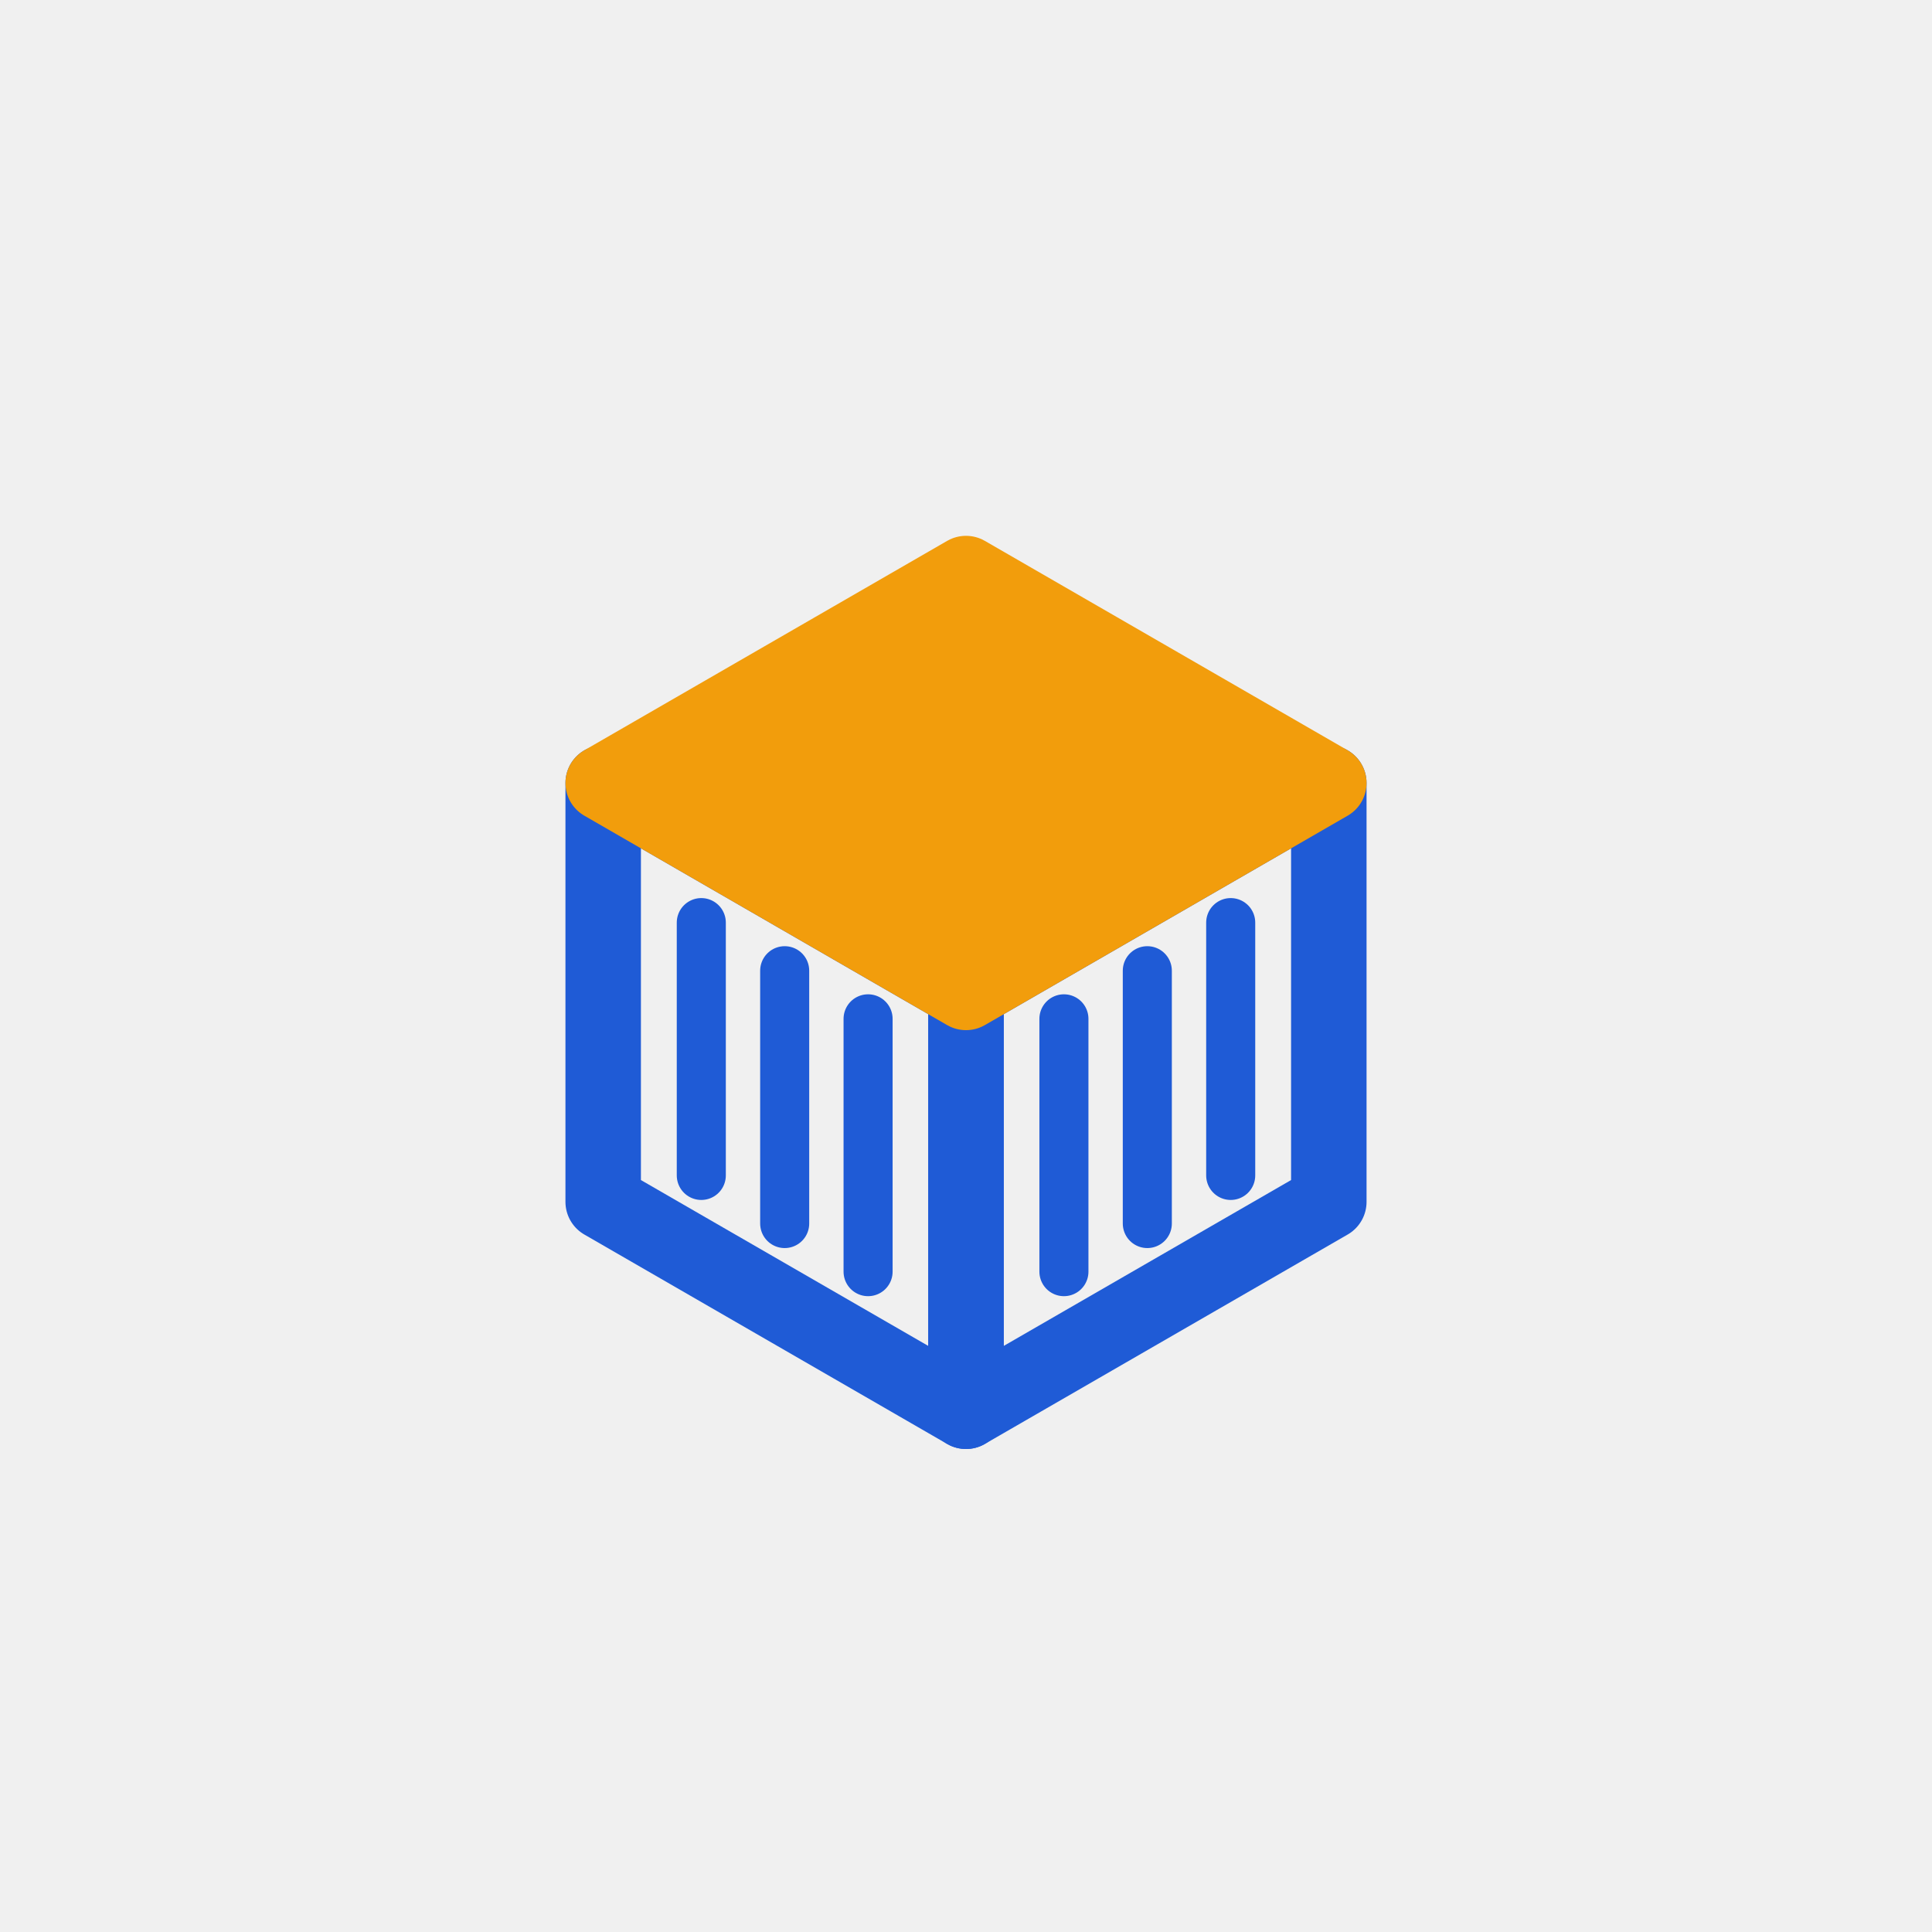
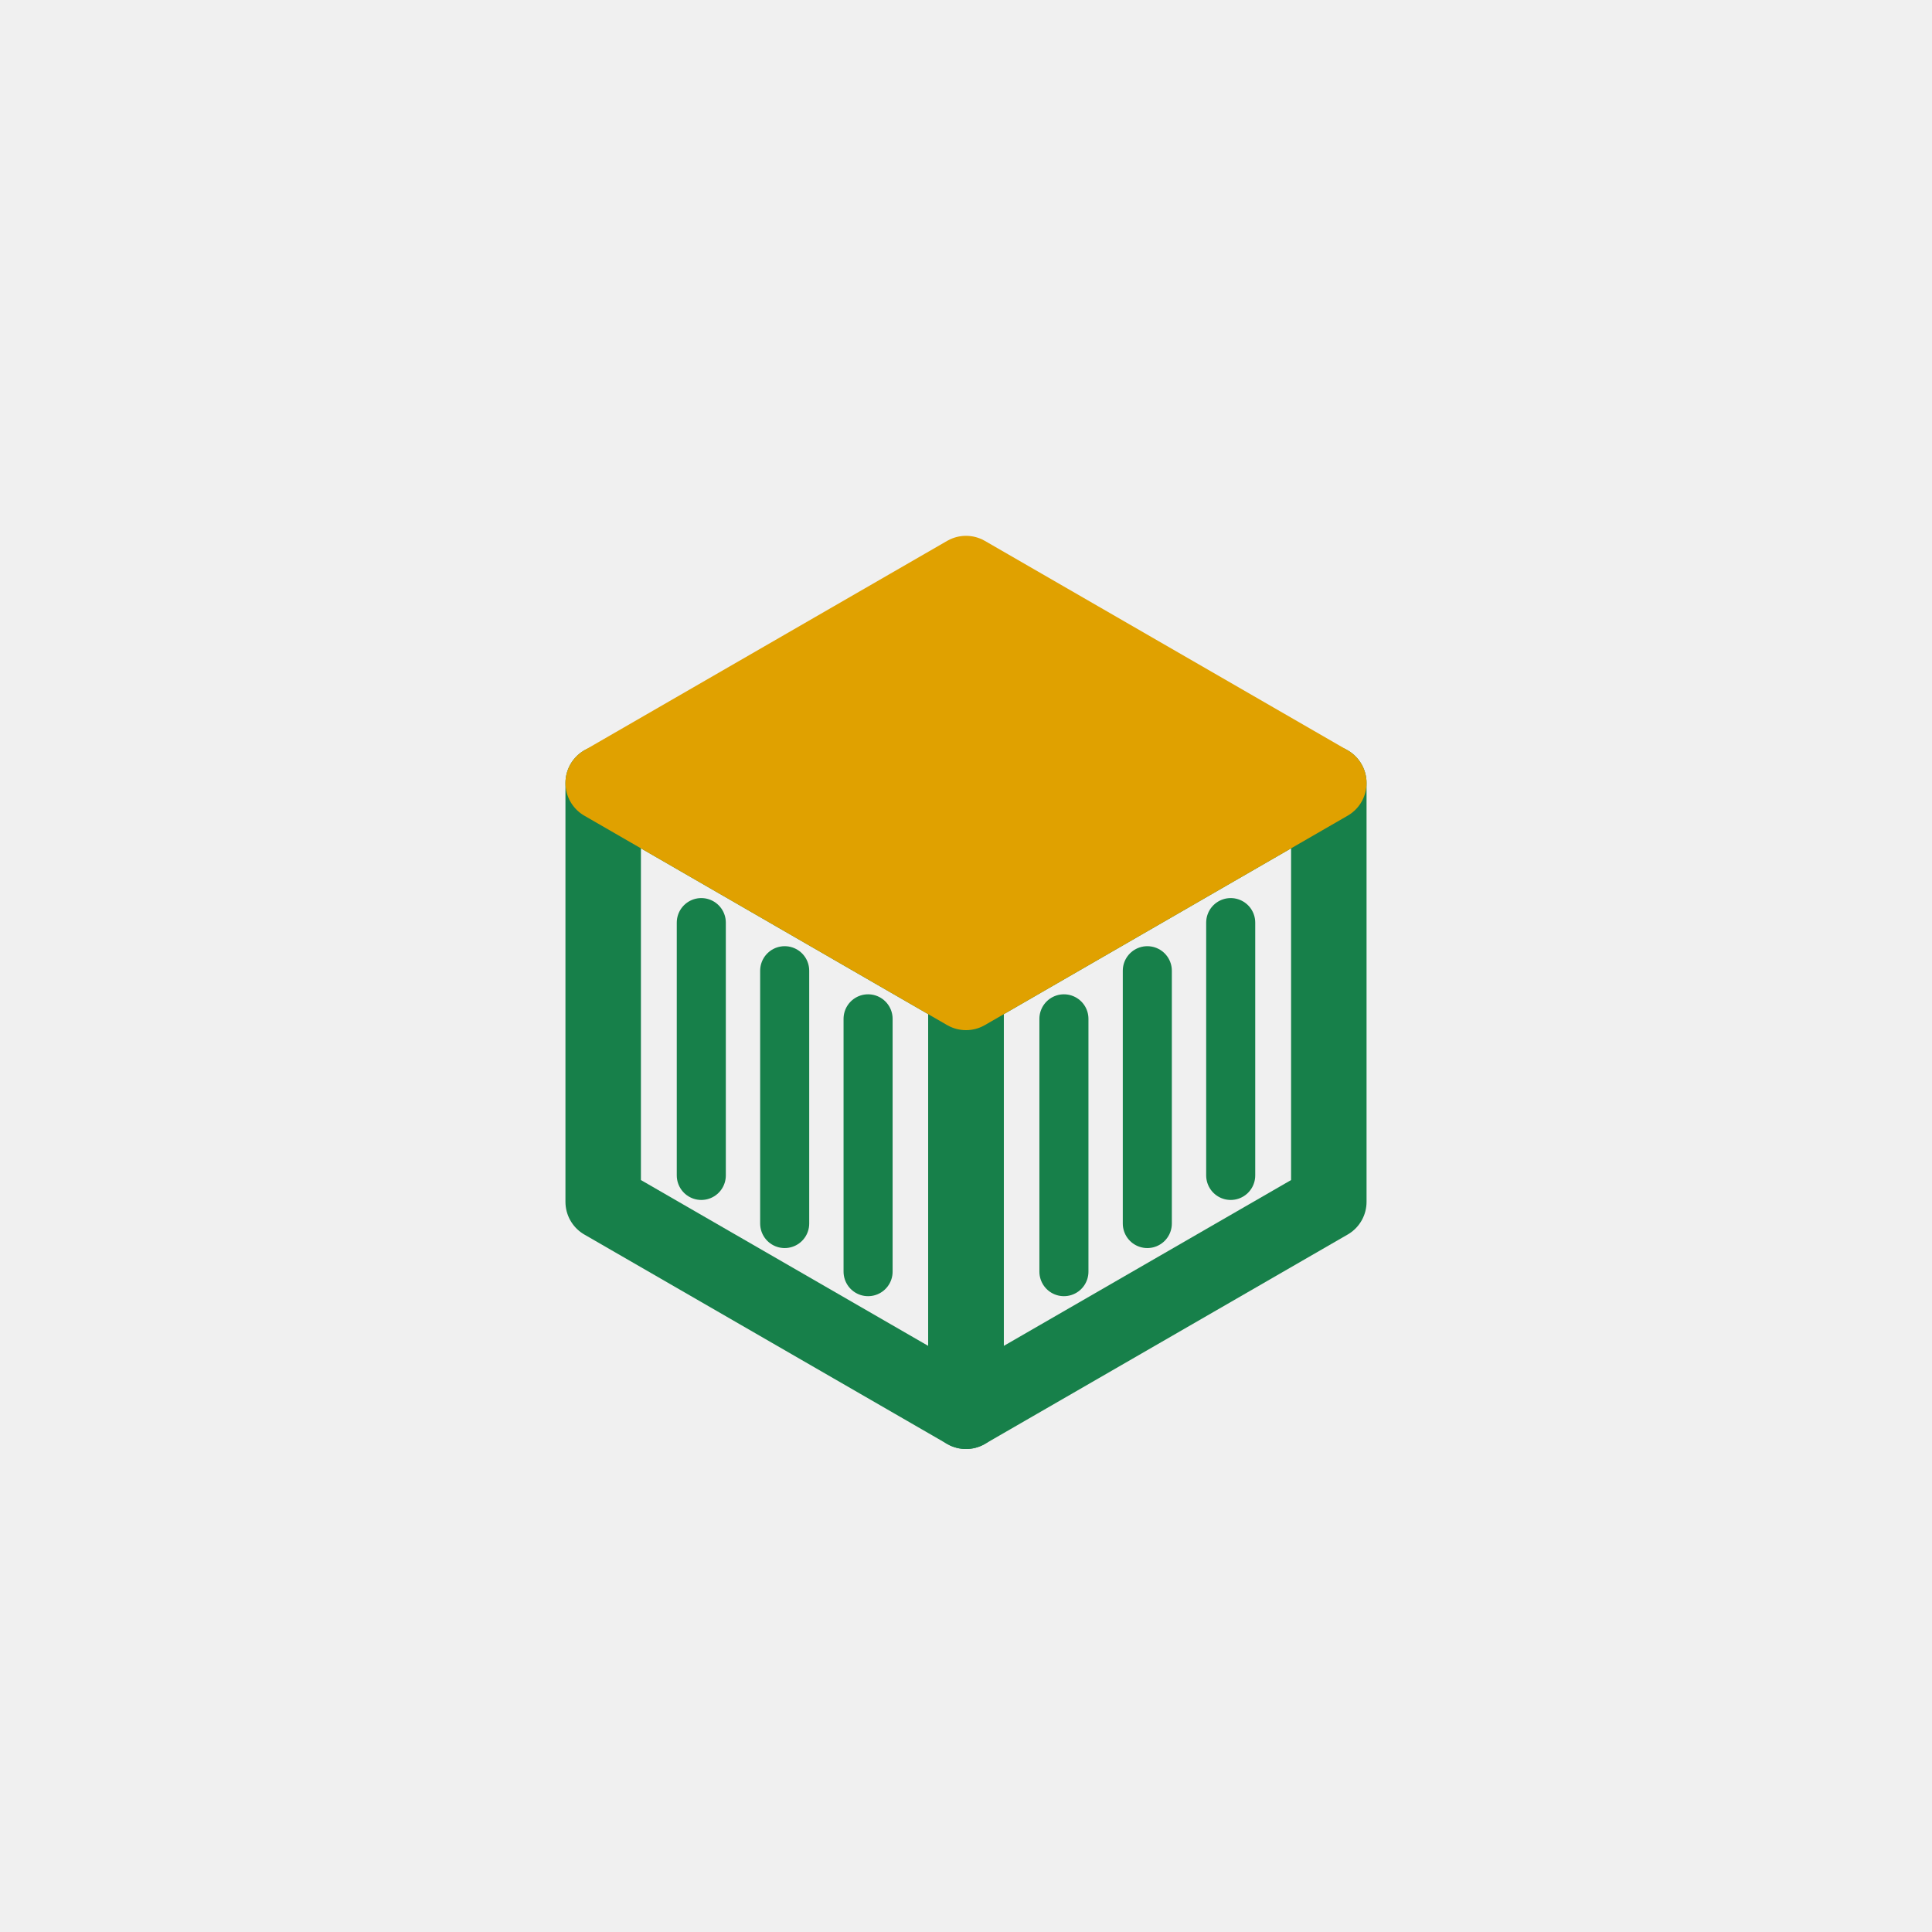
<svg xmlns="http://www.w3.org/2000/svg" width="1024" height="1024" viewBox="0 0 1024 1024">
-   <path d="M319.7,415.0 L512.0,526.0 L512.0,748.0 L319.7,637.0 Z" fill="#ffffff" fill-opacity="0.0" stroke="#1f5bd6" stroke-width="40" stroke-linejoin="round" stroke-linecap="round" />
-   <path d="M512.0,526.0 L704.3,415.0 L704.3,637.0 L512.0,748.0 Z" fill="#ffffff" fill-opacity="0.0" stroke="#1f5bd6" stroke-width="40" stroke-linejoin="round" stroke-linecap="round" />
-   <line x1="371.7" y1="489.0" x2="371.7" y2="623.0" stroke="#1f5bd6" stroke-width="26" stroke-linecap="round" />
-   <line x1="415.9" y1="514.5" x2="415.9" y2="648.5" stroke="#1f5bd6" stroke-width="26" stroke-linecap="round" />
-   <line x1="460.1" y1="540.0" x2="460.1" y2="674.0" stroke="#1f5bd6" stroke-width="26" stroke-linecap="round" />
-   <line x1="563.9" y1="540.0" x2="563.9" y2="674.0" stroke="#1f5bd6" stroke-width="26" stroke-linecap="round" />
-   <line x1="608.1" y1="514.5" x2="608.1" y2="648.5" stroke="#1f5bd6" stroke-width="26" stroke-linecap="round" />
-   <line x1="652.3" y1="489.0" x2="652.3" y2="623.0" stroke="#1f5bd6" stroke-width="26" stroke-linecap="round" />
-   <path d="M512.0,304.0 L704.3,415.0 L512.0,526.0 L319.7,415.0 Z" fill="#f29d0c" stroke="#f29d0c" stroke-width="40" stroke-linejoin="round" />
+   <path d="M319.7,415.0 L512.0,526.0 L512.0,748.0 L319.7,637.0 Z" fill="#ffffff" fill-opacity="0.0" stroke="#17804a" stroke-width="40" stroke-linejoin="round" stroke-linecap="round" />
+   <path d="M512.0,526.0 L704.3,415.0 L704.3,637.0 L512.0,748.0 Z" fill="#ffffff" fill-opacity="0.0" stroke="#17804a" stroke-width="40" stroke-linejoin="round" stroke-linecap="round" />
+   <line x1="371.7" y1="489.0" x2="371.7" y2="623.0" stroke="#17804a" stroke-width="26" stroke-linecap="round" />
+   <line x1="415.9" y1="514.5" x2="415.9" y2="648.5" stroke="#17804a" stroke-width="26" stroke-linecap="round" />
+   <line x1="460.1" y1="540.0" x2="460.1" y2="674.0" stroke="#17804a" stroke-width="26" stroke-linecap="round" />
+   <line x1="563.9" y1="540.0" x2="563.9" y2="674.0" stroke="#17804a" stroke-width="26" stroke-linecap="round" />
+   <line x1="608.1" y1="514.5" x2="608.1" y2="648.5" stroke="#17804a" stroke-width="26" stroke-linecap="round" />
+   <line x1="652.3" y1="489.0" x2="652.3" y2="623.0" stroke="#17804a" stroke-width="26" stroke-linecap="round" />
+   <path d="M512.0,304.0 L704.3,415.0 L512.0,526.0 L319.7,415.0 Z" fill="#e0a100" stroke="#e0a100" stroke-width="40" stroke-linejoin="round" />
</svg>
